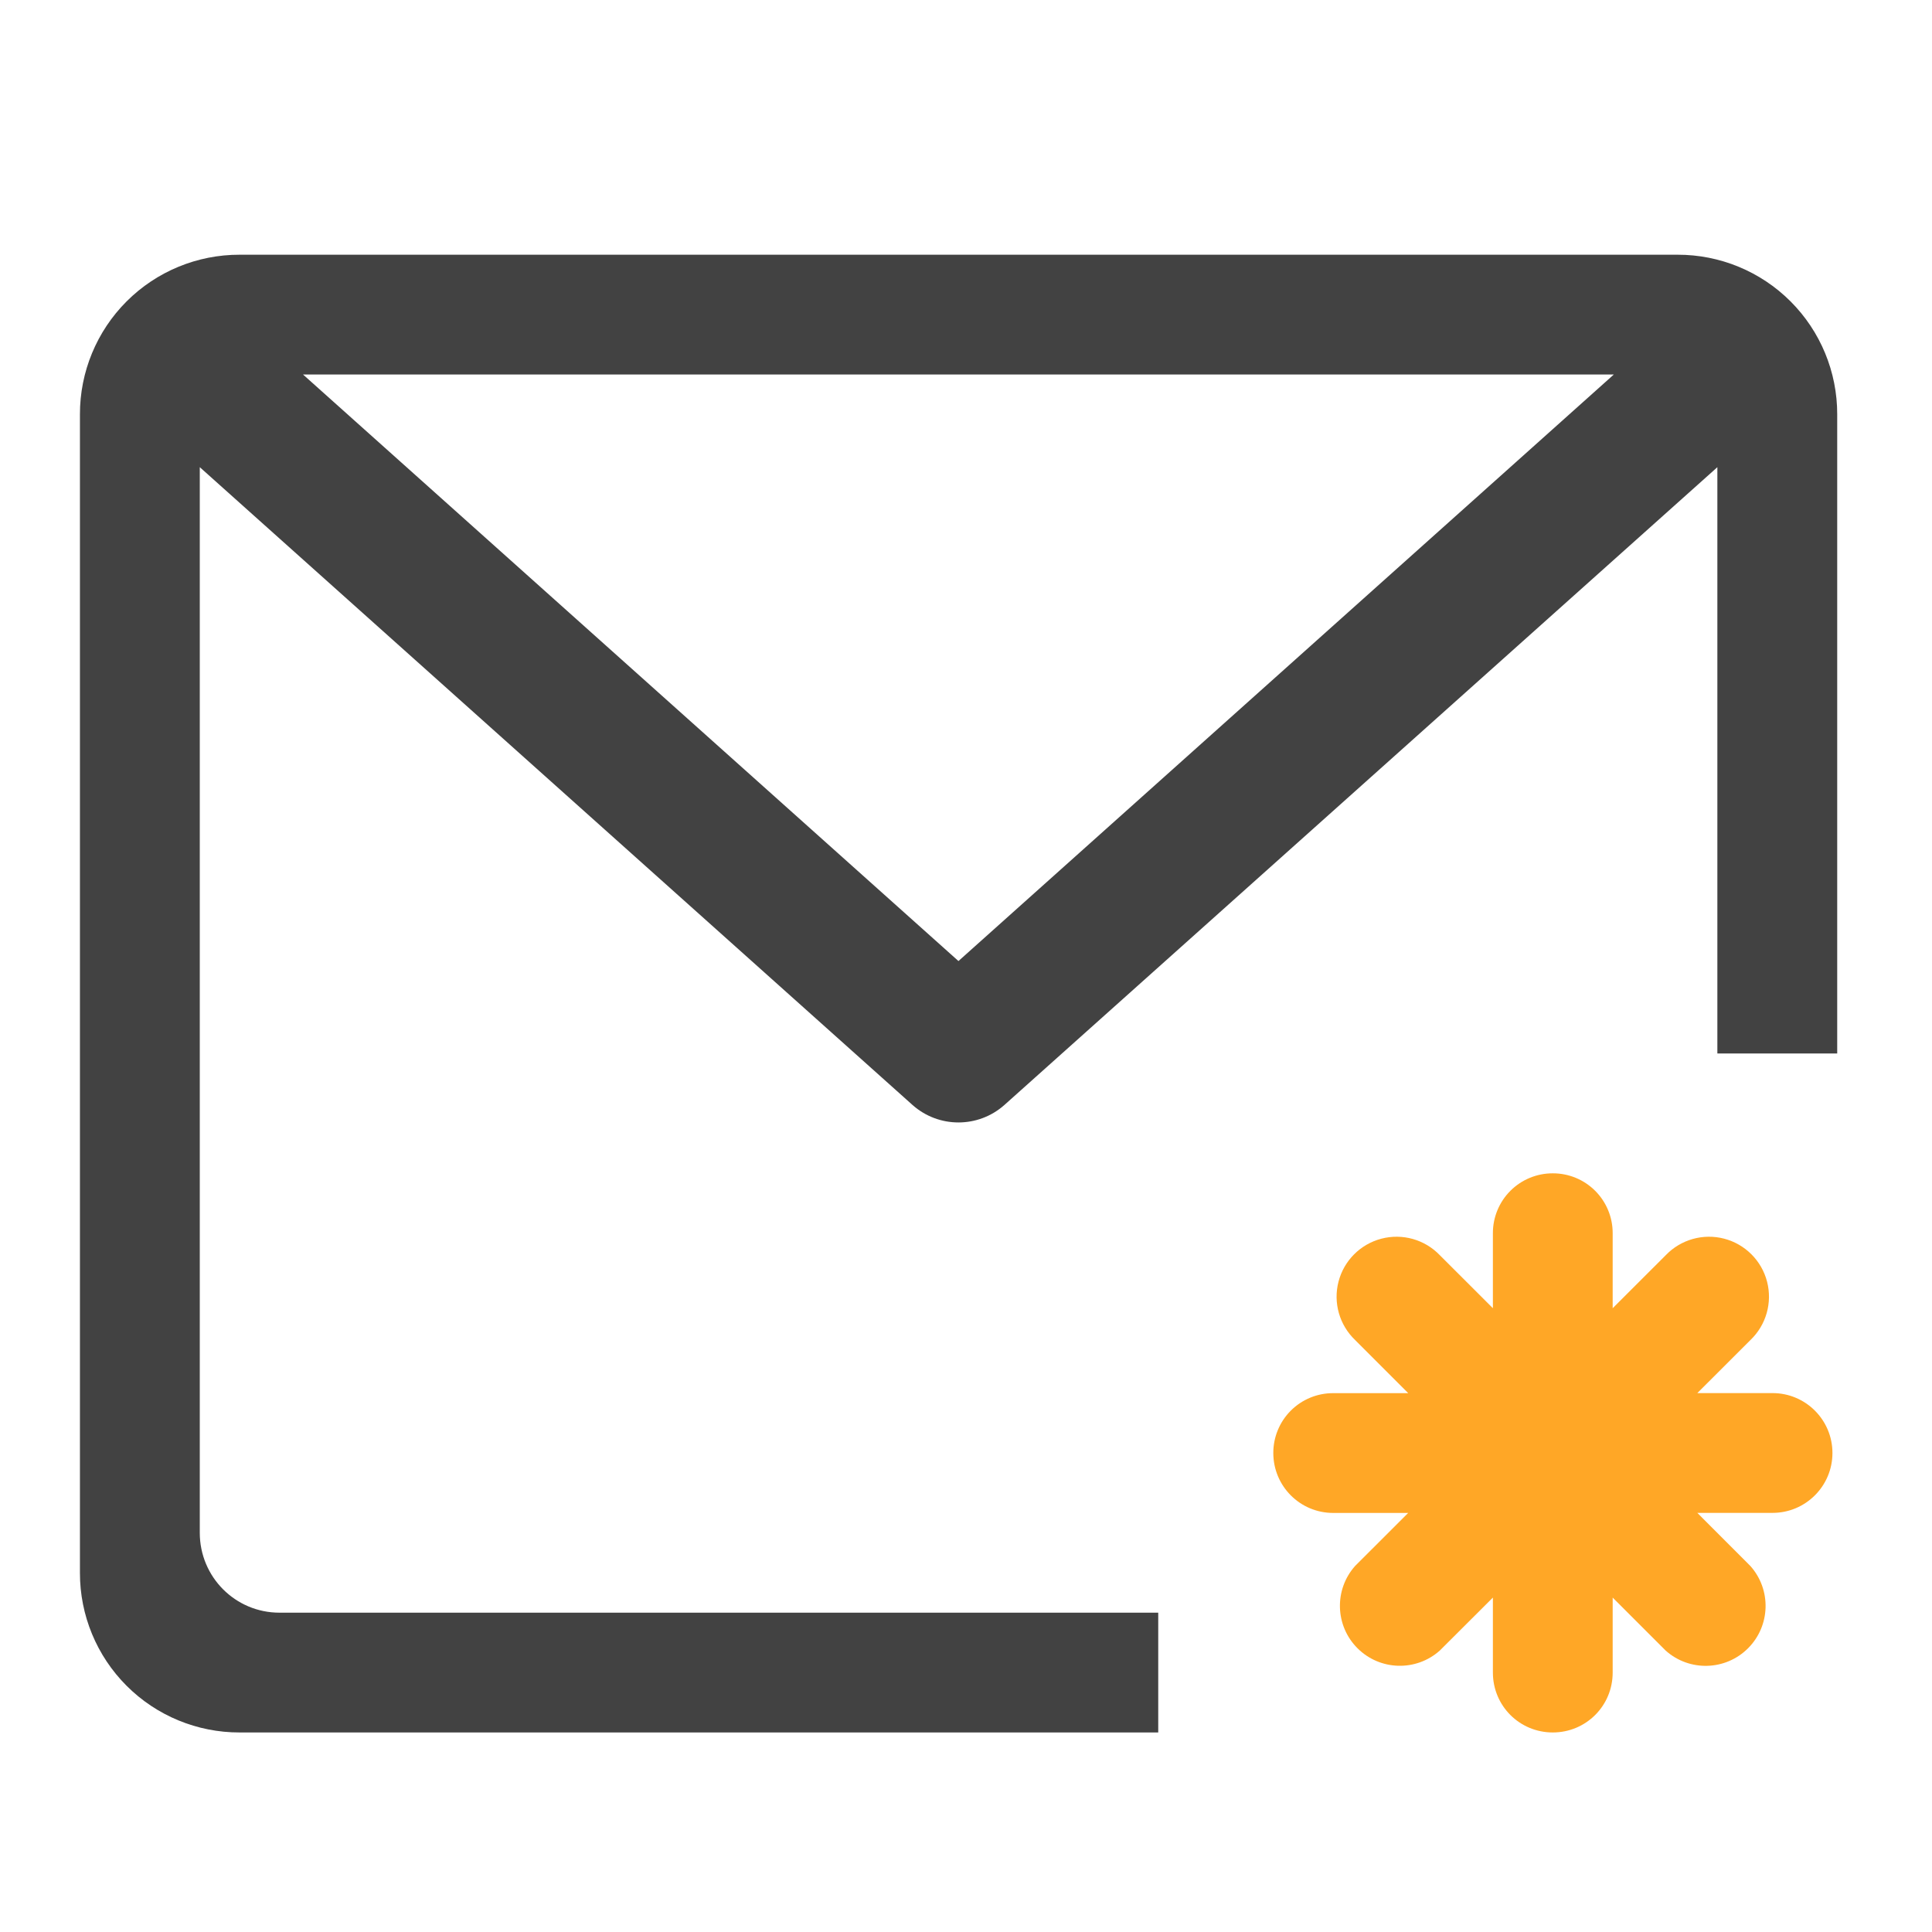
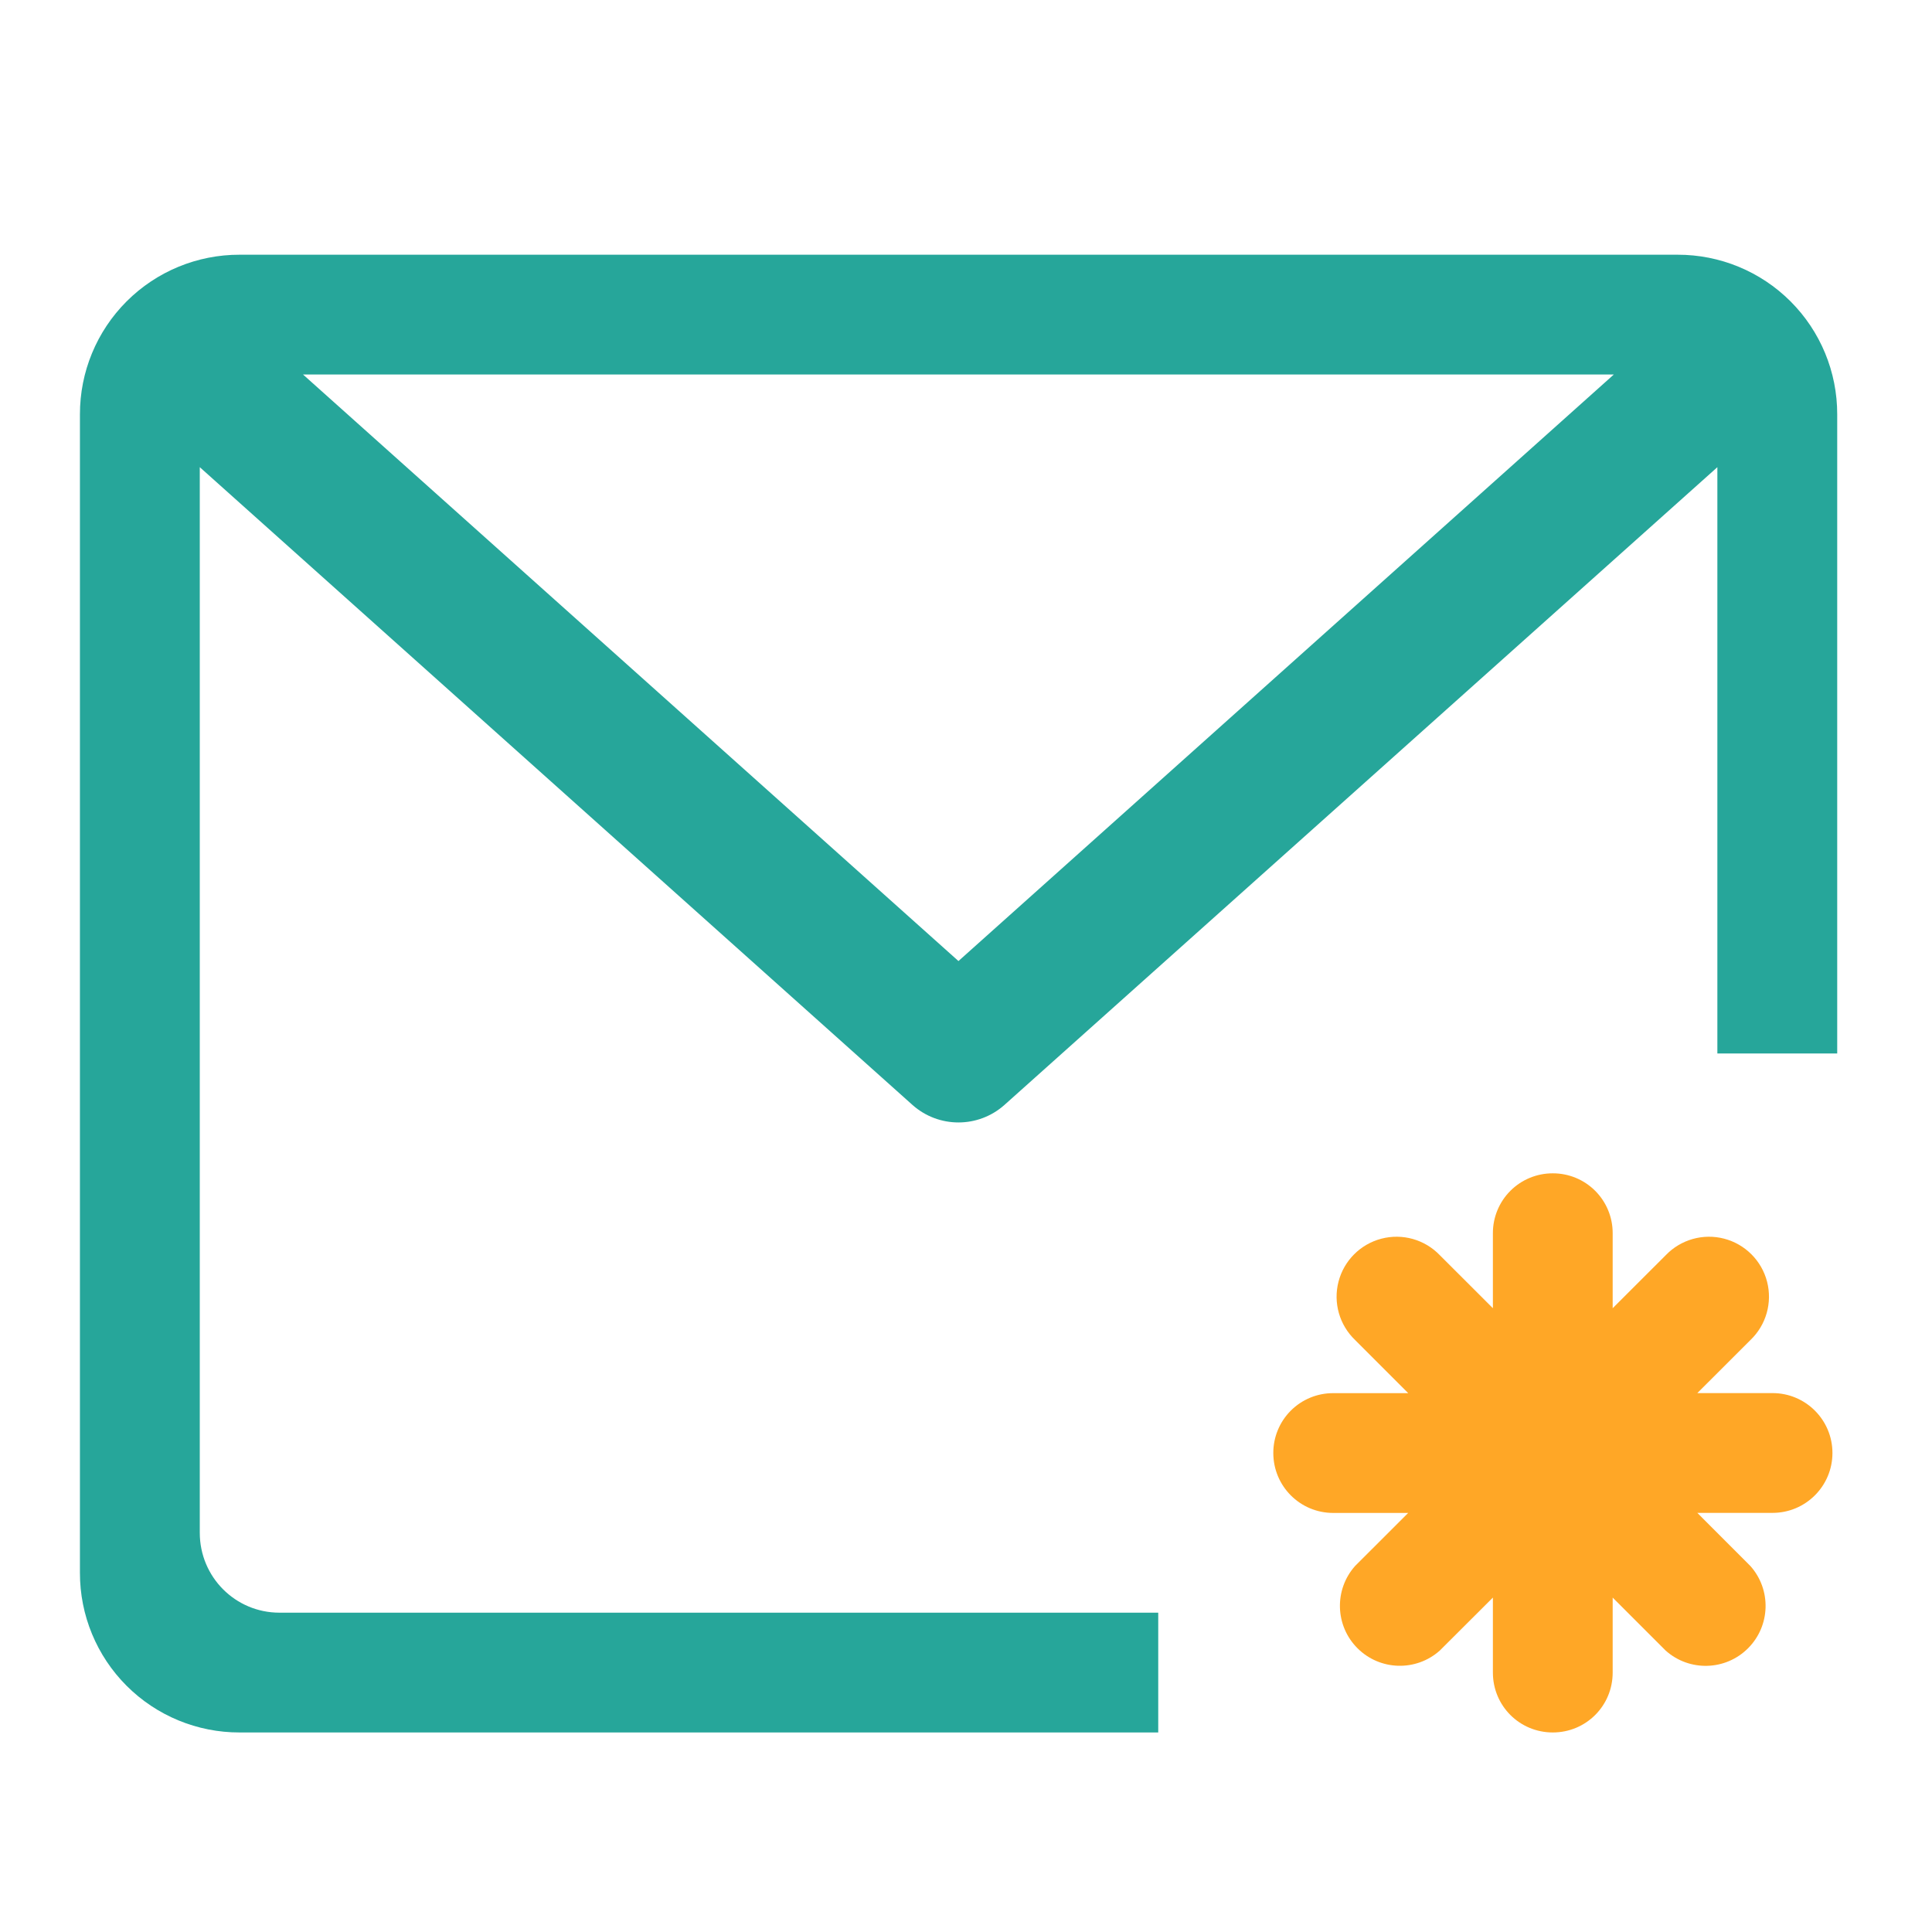
<svg xmlns="http://www.w3.org/2000/svg" width="32pt" height="32pt" viewBox="0 0 32 32">
-   <path d="M3.969 4.219a2.639 2.639 0 0 0-2.645 2.644v19.188a2.639 2.639 0 0 0 2.645 2.644h15.215v-1.984H4.629c-.73 0-1.32-.59-1.32-1.324V7.738l11.804 10.563c.434.387 1.09.387 1.524 0L28.445 7.738v9.711h1.985V6.863a2.639 2.639 0 0 0-2.645-2.644zm1.05 1.984H26.73l-10.855 9.715zm0 0" fill="#424242" />
+   <path d="M3.969 4.219a2.639 2.639 0 0 0-2.645 2.644v19.188a2.639 2.639 0 0 0 2.645 2.644h15.215v-1.984H4.629c-.73 0-1.32-.59-1.32-1.324V7.738l11.804 10.563c.434.387 1.09.387 1.524 0L28.445 7.738v9.711h1.985V6.863a2.639 2.639 0 0 0-2.645-2.644zm1.05 1.984H26.73l-10.855 9.715zm0 0" fill="#26a69a" />
  <path d="M25.719 19.434a.989.989 0 0 0-.992.992v1.242l-.88-.879a.993.993 0 1 0-1.402 1.406l.88.88h-1.243a.989.989 0 0 0-.992.991c0 .547.441.993.992.993h1.242l-.879.878a.993.993 0 0 0 1.402 1.402l.88-.878v1.242c0 .55.441.992.992.992.55 0 .992-.441.992-.992v-1.242l.879.879a.993.993 0 0 0 1.402-1.402l-.879-.88h1.246a.991.991 0 1 0 0-1.984h-1.246l.88-.879a.993.993 0 1 0-1.402-1.406l-.88.879v-1.242a.989.989 0 0 0-.992-.992zm0 0" fill="#ffa726" />
</svg>
